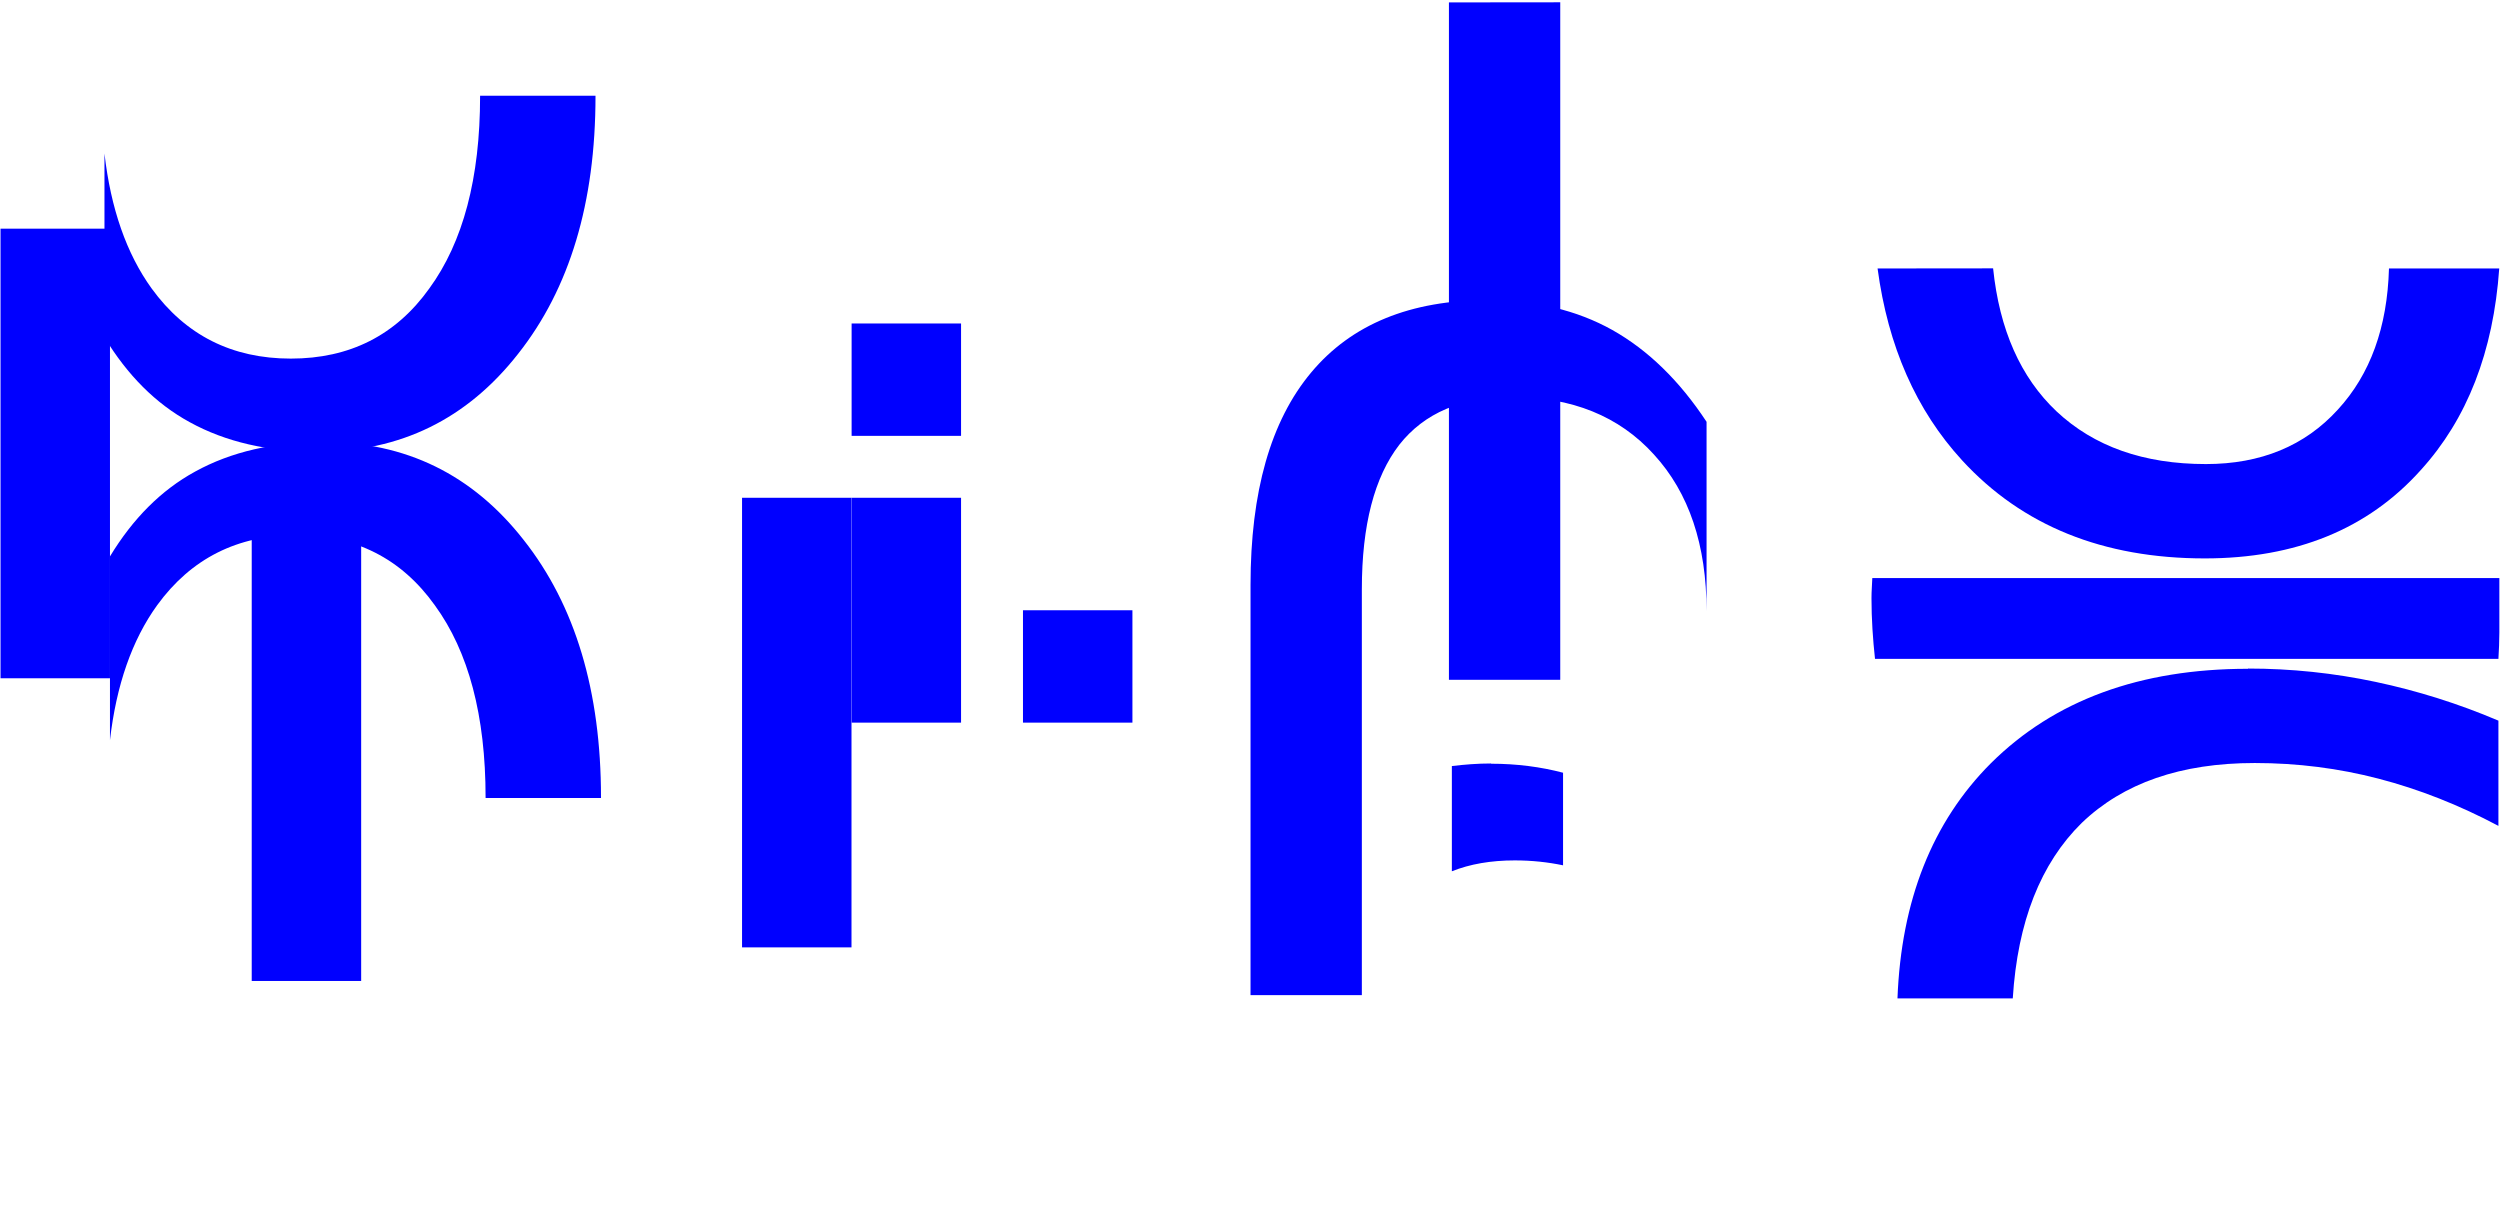
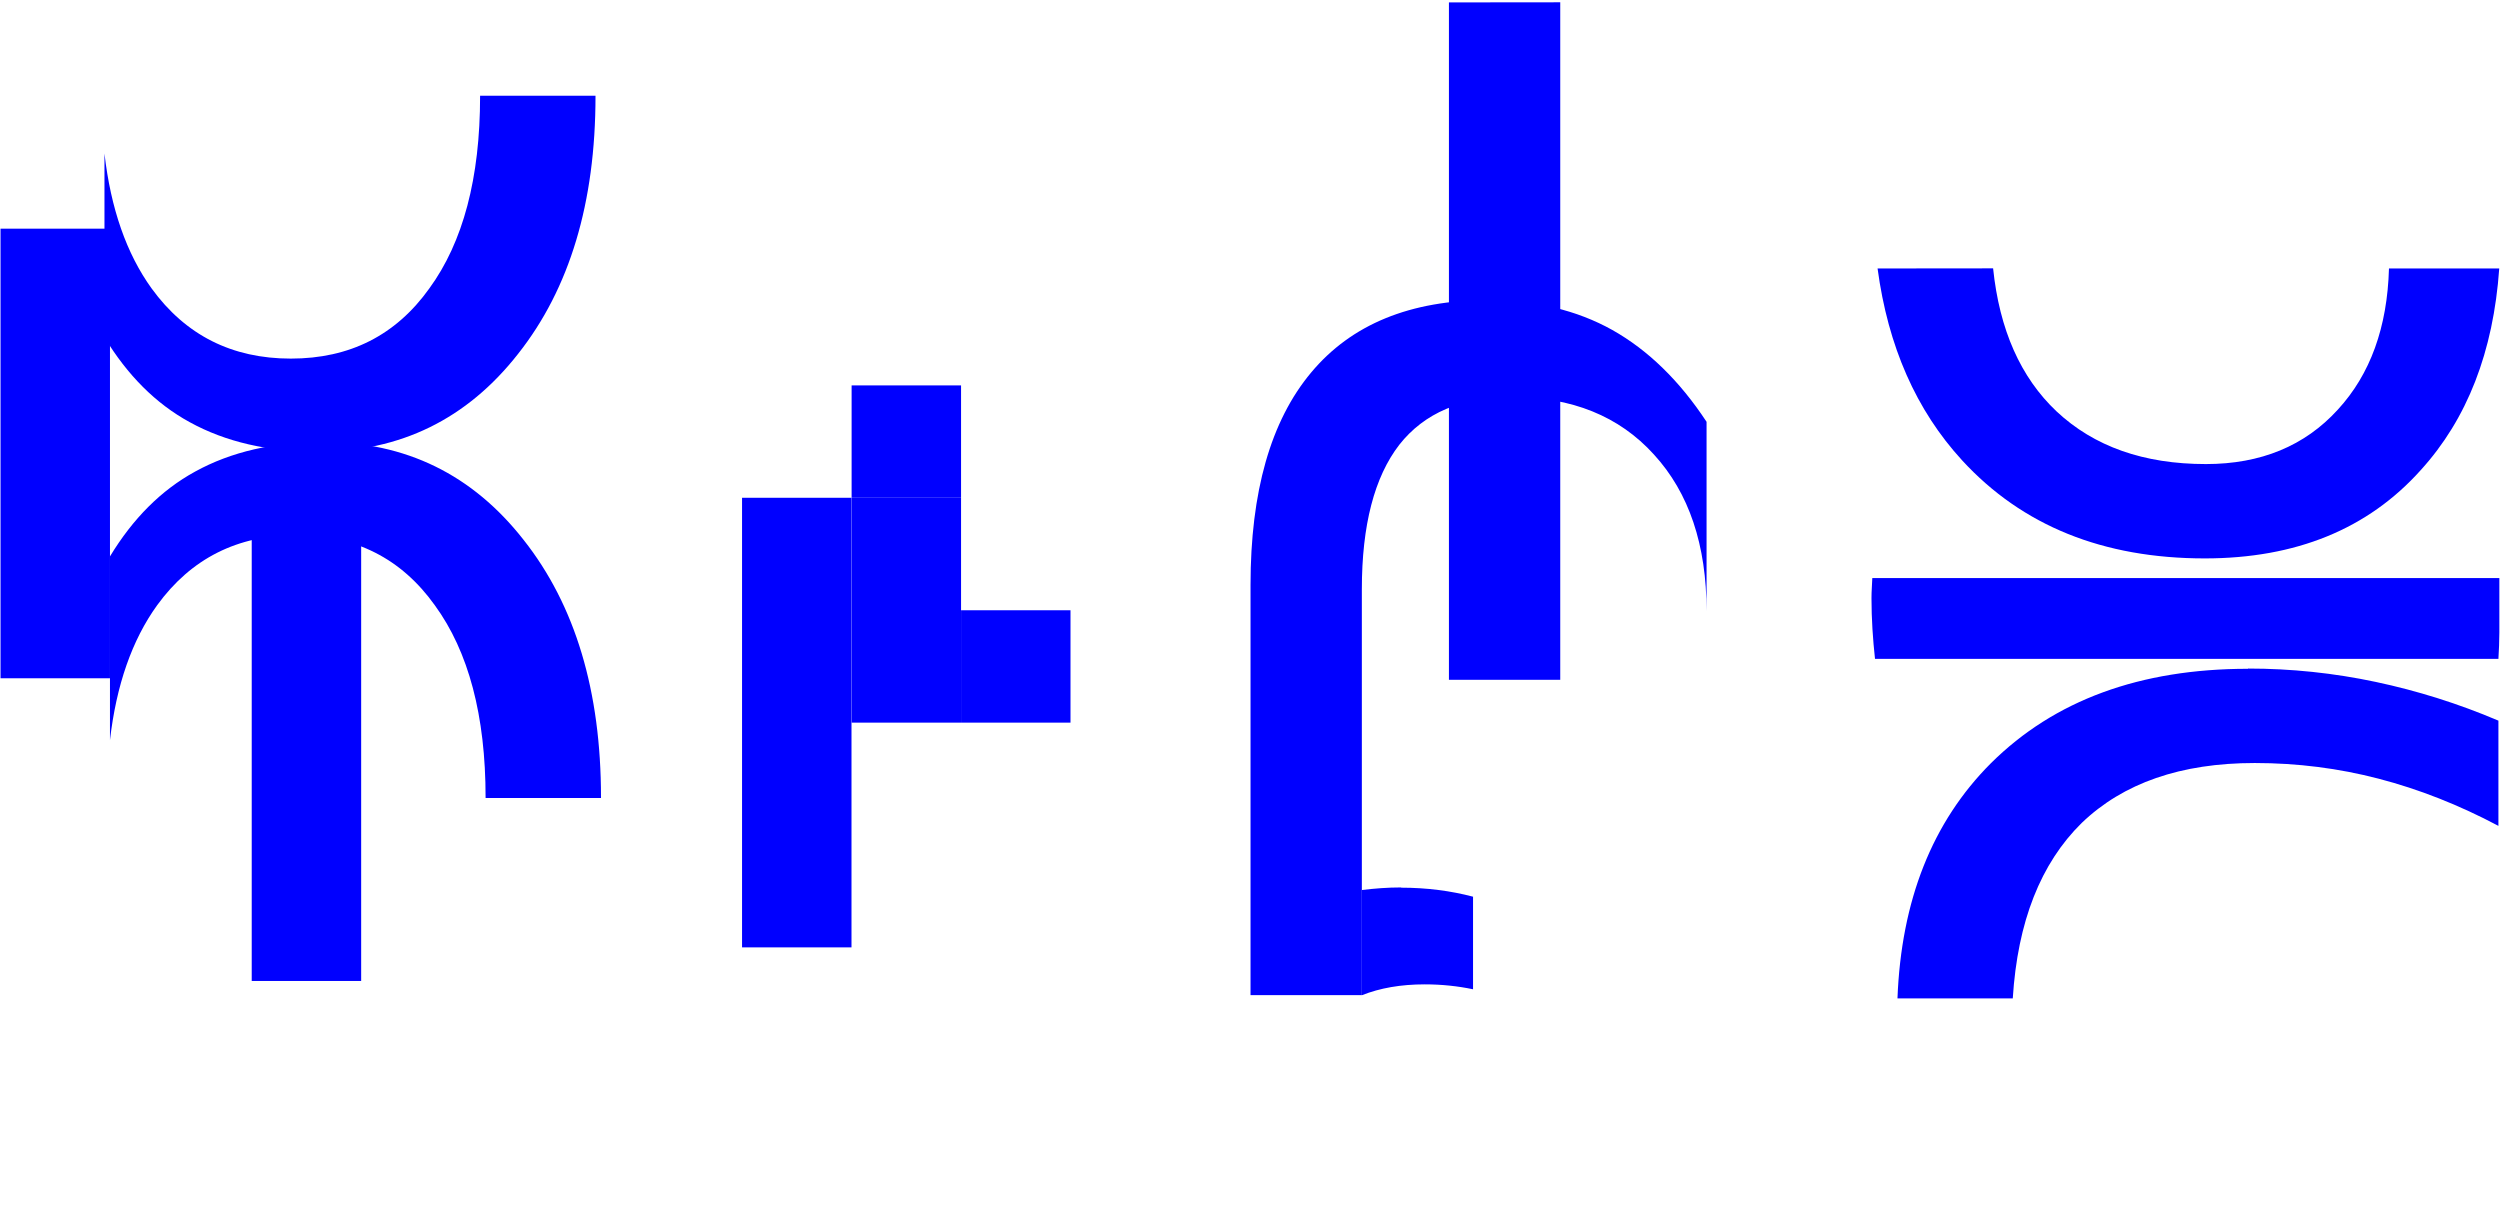
<svg xmlns="http://www.w3.org/2000/svg" width="21.358mm" height="10.291mm" viewBox="0 0 21.358 10.291" version="1.1" id="svg1250">
  <defs id="defs1244" />
  <g id="layer1" transform="translate(-59.16951,-125.6734)">
    <path style="font-style:normal;font-weight:normal;font-size:10.583px;line-height:1.25;font-family:sans-serif;letter-spacing:0px;word-spacing:0px;fill:#0000ff;fill-opacity:1;stroke:none;stroke-width:0.265" d="m 61.32,130.213 v 3.841 h 0.935 v -3.841 z" id="path838-6" />
    <path style="font-style:normal;font-weight:normal;font-size:10.583px;line-height:1.25;font-family:sans-serif;letter-spacing:0px;word-spacing:0px;fill:#0000ff;fill-opacity:1;stroke:none;stroke-width:0.265" d="m 59.174,127.627 v 3.841 h 0.935 v -3.841 z" id="path838-6-7" />
    <path style="font-style:normal;font-weight:normal;font-size:10.583px;line-height:1.25;font-family:sans-serif;letter-spacing:0px;word-spacing:0px;fill:#0000ff;fill-opacity:1;stroke:none;stroke-width:0.265" d="m 63.271,126.491 c 10e-7,0.001 0,0.002 0,0.004 0,0.699 -0.145,1.247 -0.434,1.643 -0.286,0.4 -0.68,0.599 -1.183,0.599 -0.503,0 -0.899,-0.2 -1.189,-0.599 -0.215,-0.298 -0.349,-0.683 -0.403,-1.153 v 1.57 c 0.196,0.323 0.437,0.566 0.728,0.725 0.307,0.169 0.672,0.253 1.096,0.253 0.703,0 1.273,-0.279 1.71,-0.837 0.441,-0.558 0.661,-1.292 0.661,-2.201 0,-0.001 10e-7,-0.002 0,-0.004 z" id="path838-3-5" />
    <path style="font-style:normal;font-weight:normal;font-size:10.583px;line-height:1.25;font-family:sans-serif;letter-spacing:0px;word-spacing:0px;fill:#0000ff;fill-opacity:1;stroke:none;stroke-width:0.265" d="m 63.318,132.491 c 0,-0.001 0,-0.002 0,-0.004 0,-0.699 -0.145,-1.247 -0.434,-1.643 -0.286,-0.4 -0.68,-0.599 -1.183,-0.599 -0.503,0 -0.899,0.2 -1.189,0.599 -0.215,0.298 -0.349,0.683 -0.403,1.153 v -1.57 c 0.196,-0.323 0.437,-0.566 0.728,-0.725 0.307,-0.169 0.672,-0.253 1.096,-0.253 0.703,0 1.273,0.279 1.71,0.837 0.441,0.558 0.661,1.292 0.661,2.201 0,10e-4 0,0.002 0,0.004 z" id="path838-3-5-3" />
    <path style="font-style:normal;font-weight:normal;font-size:10.583px;line-height:1.25;font-family:sans-serif;letter-spacing:0px;word-spacing:0px;fill:#0000ff;fill-opacity:1;stroke:none;stroke-width:0.265" d="m 65.509,129.926 v 3.841 h 0.935 v -3.841 z" id="path838-6-5" />
    <path style="font-style:normal;font-weight:normal;font-size:10.583px;line-height:1.25;font-family:sans-serif;letter-spacing:0px;word-spacing:0px;fill:#0000ff;fill-opacity:1;stroke:none;stroke-width:0.265" d="m 66.445,129.926 v 1.921 h 0.935 v -1.921 z" id="path838-6-5-6" />
-     <path style="font-style:normal;font-weight:normal;font-size:10.583px;line-height:1.25;font-family:sans-serif;letter-spacing:0px;word-spacing:0px;fill:#0000ff;fill-opacity:1;stroke:none;stroke-width:0.265" d="m 67.909,130.887 v 0.96 h 0.935 v -0.96 z" id="path838-6-5-6-3" />
-     <path style="font-style:normal;font-weight:normal;font-size:10.583px;line-height:1.25;font-family:sans-serif;letter-spacing:0px;word-spacing:0px;fill:#0000ff;fill-opacity:1;stroke:none;stroke-width:0.265" d="m 66.445,128.437 v 0.96 h 0.935 v -0.96 z" id="path838-6-5-6-3-7" />
+     <path style="font-style:normal;font-weight:normal;font-size:10.583px;line-height:1.25;font-family:sans-serif;letter-spacing:0px;word-spacing:0px;fill:#0000ff;fill-opacity:1;stroke:none;stroke-width:0.265" d="m 67.38,130.887 v 0.96 h 0.935 v -0.96 z" id="path838-6-5-6-3" />
+     <path style="font-style:normal;font-weight:normal;font-size:10.583px;line-height:1.25;font-family:sans-serif;letter-spacing:0px;word-spacing:0px;fill:#0000ff;fill-opacity:1;stroke:none;stroke-width:0.265" d="m 66.445,128.966 v 0.96 h 0.935 v -0.96 z" id="path838-6-5-6-3-7" />
    <path style="font-style:normal;font-weight:normal;font-size:10.583px;line-height:1.25;font-family:sans-serif;letter-spacing:0px;word-spacing:0px;fill:#0000ff;fill-opacity:1;stroke:none;stroke-width:0.265" d="m 71.548,125.694 v 0.889 1.617 3.281 h 0.951 v -5.788 z" id="path842-5" />
    <path style="font-style:normal;font-weight:normal;font-size:10.583px;line-height:1.25;font-family:sans-serif;letter-spacing:0px;word-spacing:0px;fill:#0000ff;fill-opacity:1;stroke:none;stroke-width:0.265" d="m 71.884,128.237 c -0.665,0 -1.17,0.207 -1.514,0.62 -0.345,0.413 -0.517,1.018 -0.517,1.814 v 3.504 h 0.951 v -3.467 c 0,-0.548 0.107,-0.959 0.32,-1.235 0.214,-0.272 0.534,-0.408 0.961,-0.408 0.513,0 0.918,0.164 1.214,0.491 0.3,0.327 0.45,0.773 0.45,1.338 v -1.617 c -0.231,-0.351 -0.5,-0.613 -0.806,-0.785 -0.303,-0.169 -0.656,-0.253 -1.059,-0.253 z" id="path842-3" />
    <path style="font-style:normal;font-weight:normal;font-size:10.583px;line-height:1.25;font-family:sans-serif;letter-spacing:0px;word-spacing:0px;fill:#0000ff;fill-opacity:1;stroke:none;stroke-width:0.265" d="m 75.165,130.612 c -0.002,0.057 -0.007,0.112 -0.007,0.171 0,0.181 0.012,0.353 0.03,0.519 h 5.326 c 0.004,-0.074 0.008,-0.148 0.008,-0.225 v -0.465 h -4.372 z" id="path844-2" />
    <path style="font-style:normal;font-weight:normal;font-size:10.583px;line-height:1.25;font-family:sans-serif;letter-spacing:0px;word-spacing:0px;fill:#0000ff;fill-opacity:1;stroke:none;stroke-width:0.265" d="m 78.375,131.387 c -0.923,0 -1.655,0.269 -2.196,0.806 -0.503,0.503 -0.767,1.175 -0.799,2.01 h 0.985 c 0.041,-0.655 0.238,-1.154 0.589,-1.499 0.355,-0.341 0.847,-0.512 1.478,-0.512 0.365,0 0.718,0.045 1.059,0.134 0.345,0.09 0.686,0.224 1.023,0.403 v -0.899 c -0.341,-0.145 -0.691,-0.255 -1.049,-0.331 -0.358,-0.076 -0.722,-0.114 -1.09,-0.114 z" id="path844-6" />
    <path style="font-style:normal;font-weight:normal;font-size:10.583px;line-height:1.25;font-family:sans-serif;letter-spacing:0px;word-spacing:0px;fill:#0000ff;fill-opacity:1;stroke:none;stroke-width:0.265" d="m 75.21,127.967 c 0.089,0.664 0.329,1.211 0.723,1.64 0.513,0.558 1.204,0.837 2.072,0.837 0.779,0 1.394,-0.251 1.845,-0.754 0.397,-0.436 0.621,-1.011 0.671,-1.723 h -0.942 c -0.014,0.501 -0.159,0.904 -0.437,1.206 -0.282,0.31 -0.658,0.465 -1.127,0.465 -0.531,0 -0.956,-0.15 -1.276,-0.45 -0.308,-0.291 -0.488,-0.699 -0.542,-1.222 z" id="path844-1" />
-     <path style="font-style:normal;font-weight:normal;font-size:10.583px;line-height:1.25;font-family:sans-serif;letter-spacing:0px;word-spacing:0px;fill:#0000ff;fill-opacity:1;stroke:none;stroke-width:0.265" d="m 71.909,132.196 c -0.118,0 -0.228,0.009 -0.336,0.022 v 0.899 c 0.155,-0.062 0.334,-0.093 0.537,-0.093 0.147,0 0.284,0.015 0.413,0.042 v -0.791 c -0.19,-0.05 -0.395,-0.077 -0.615,-0.077 z" id="path842-5-8" />
+     <path style="font-style:normal;font-weight:normal;font-size:10.583px;line-height:1.25;font-family:sans-serif;letter-spacing:0px;word-spacing:0px;fill:#0000ff;fill-opacity:1;stroke:none;stroke-width:0.265" d="m 71.14,133.255 c -0.118,0 -0.228,0.009 -0.336,0.022 v 0.899 c 0.155,-0.062 0.334,-0.093 0.537,-0.093 0.147,0 0.284,0.015 0.413,0.042 v -0.791 c -0.19,-0.05 -0.395,-0.077 -0.615,-0.077 z" id="path842-5-8" />
  </g>
</svg>
